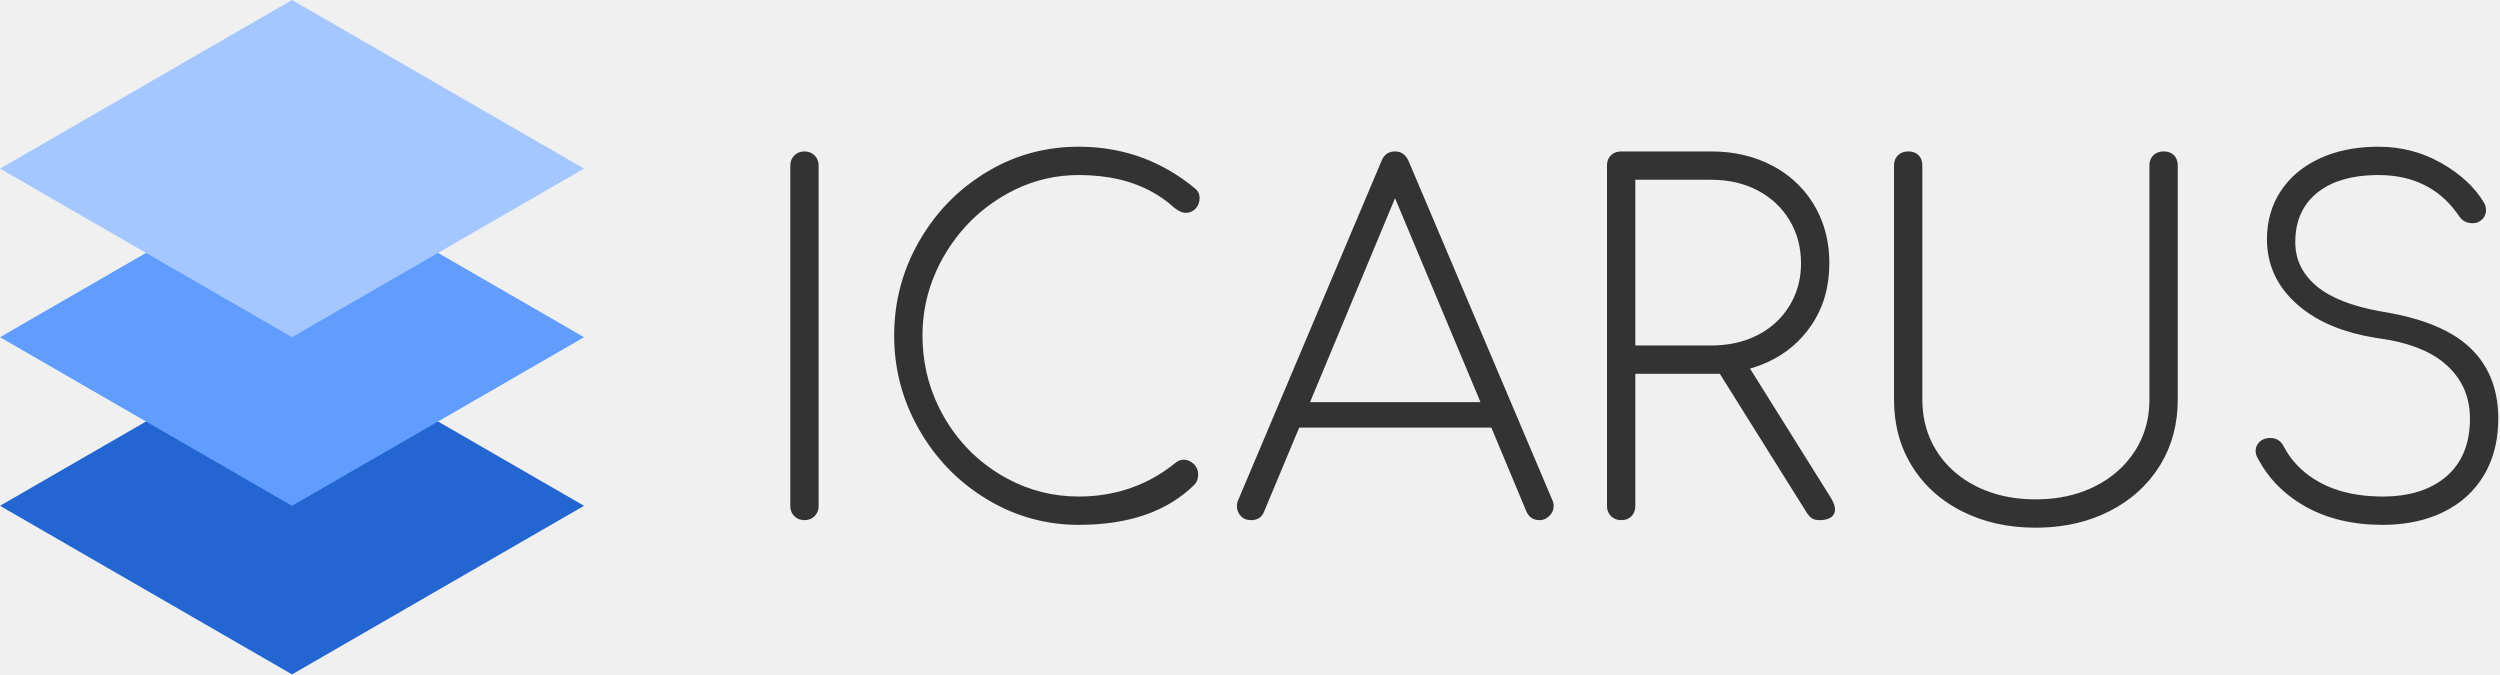
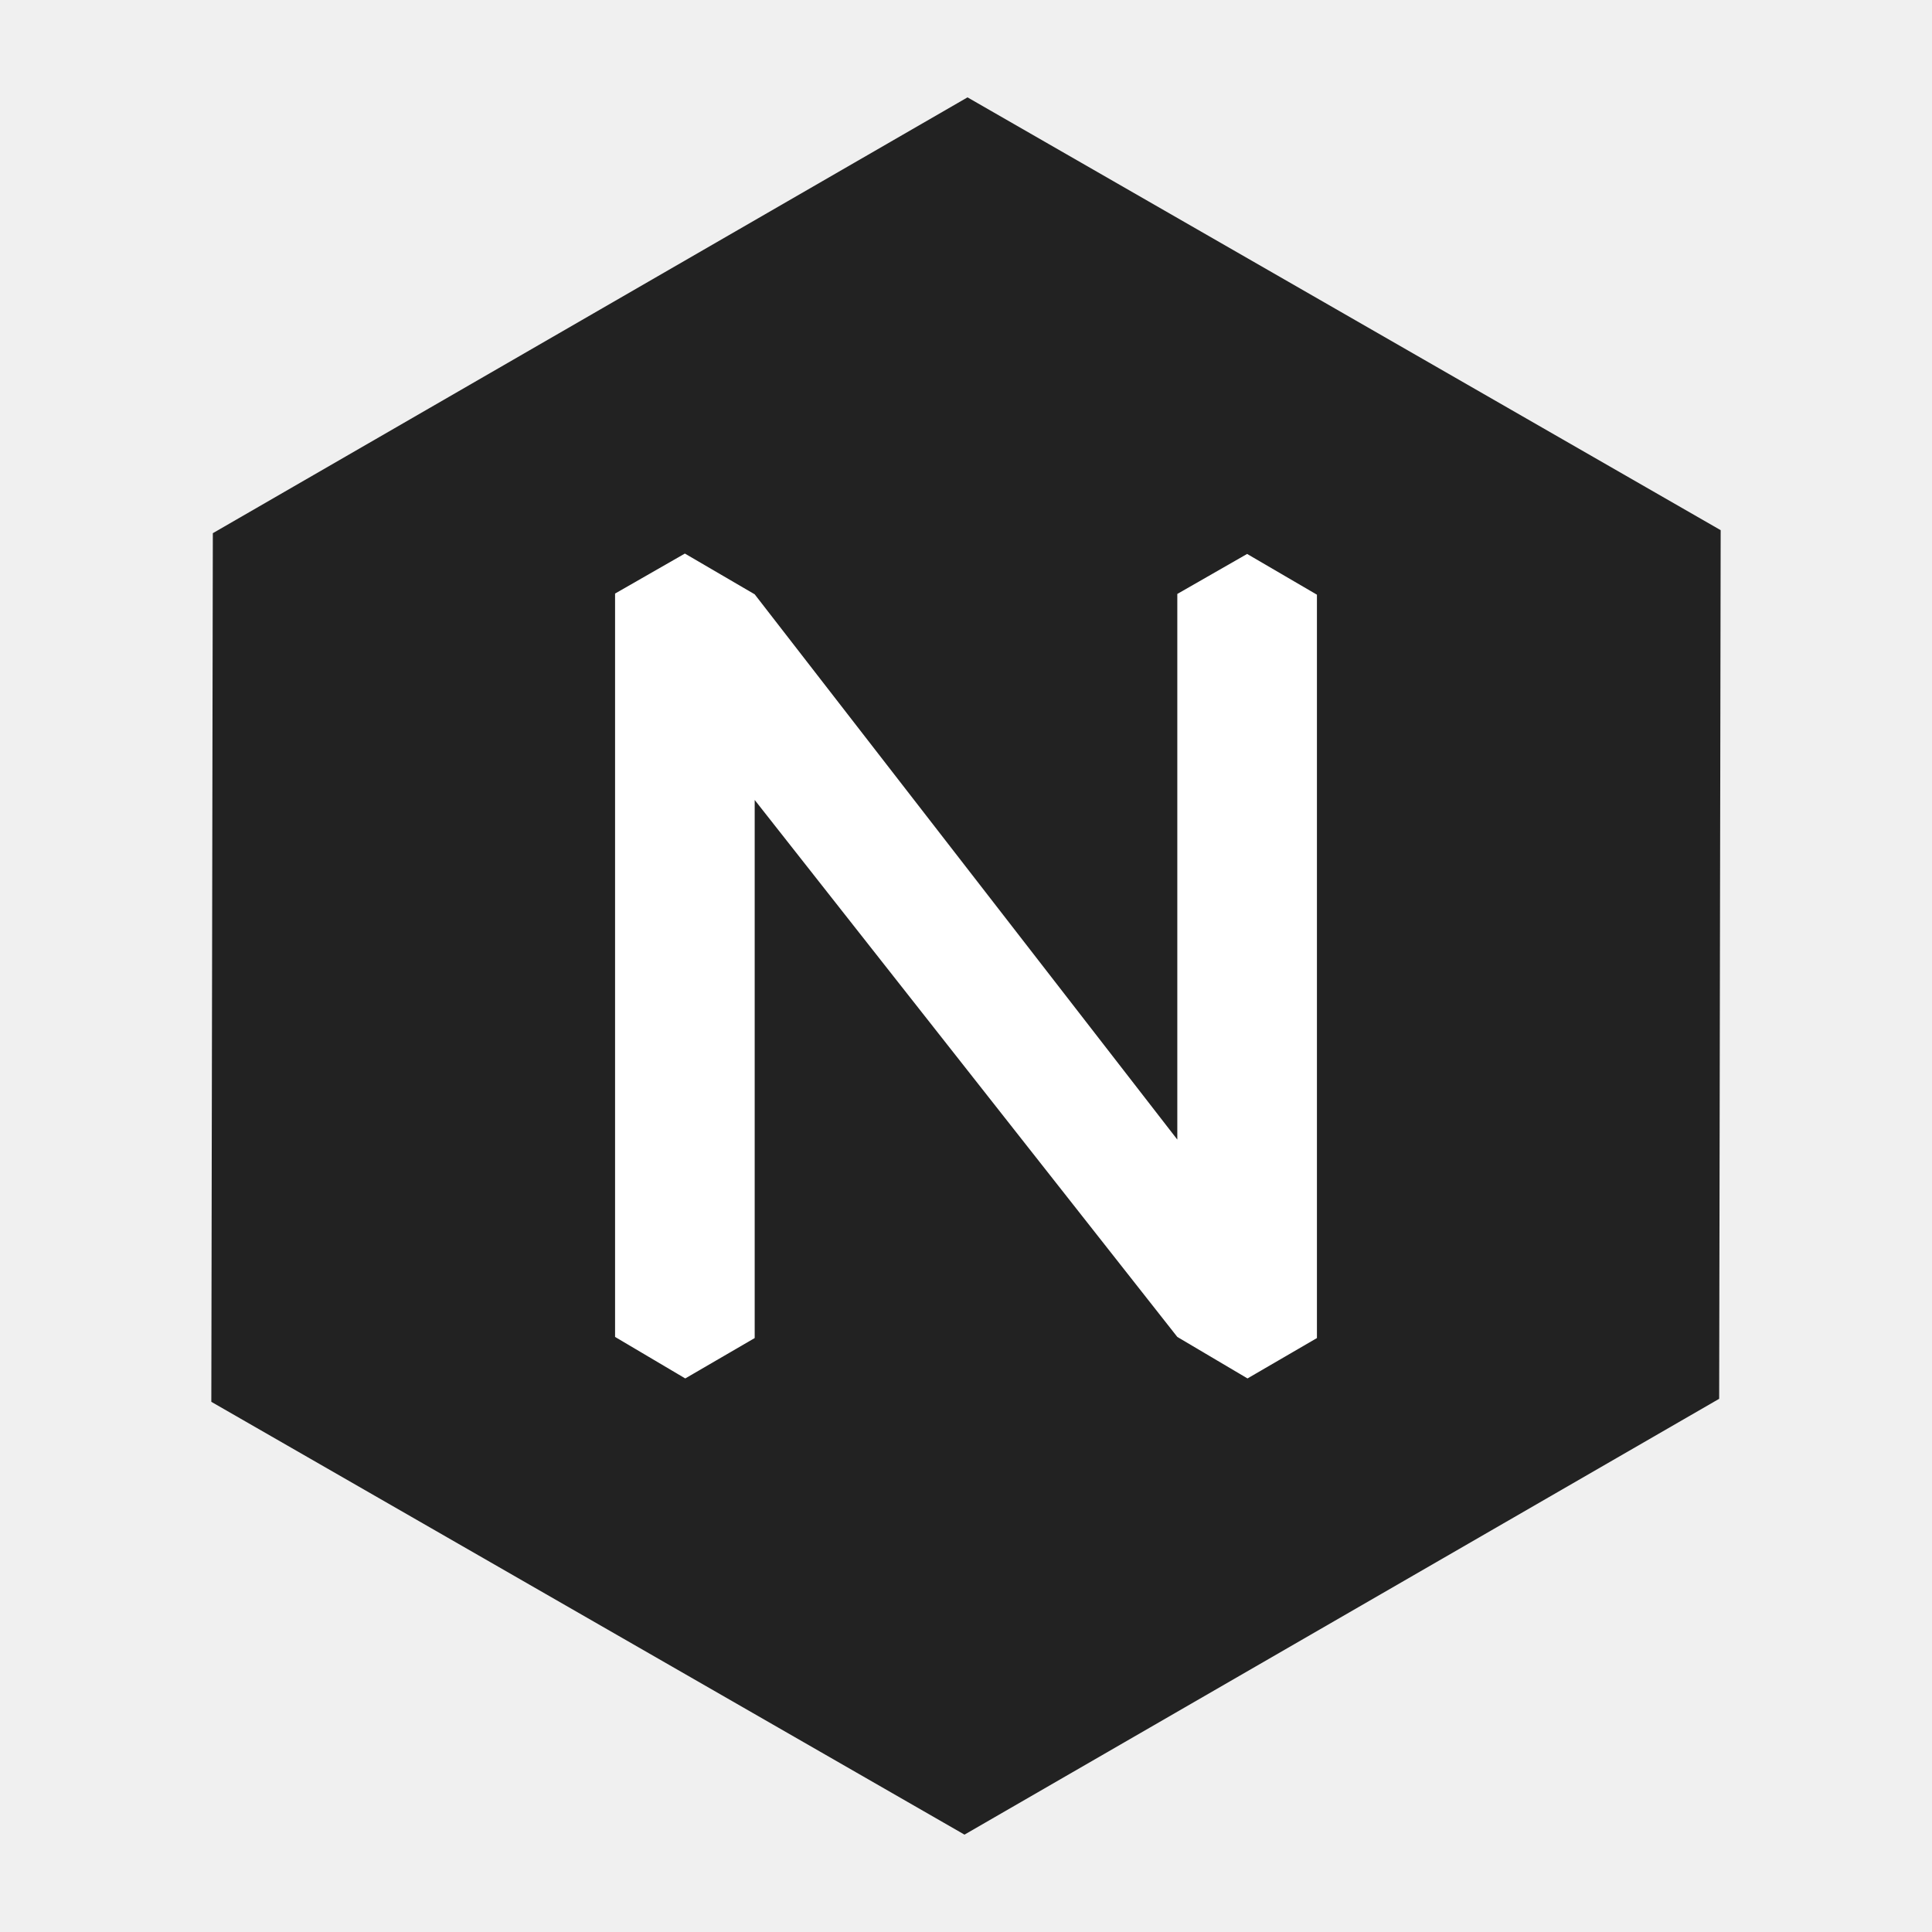
- <svg xmlns="http://www.w3.org/2000/svg" version="1.1" width="949" height="256" viewbox="0 0 949 256">
-   <path fill="#2366d1" d="M110.851 128L221.703 192L110.851 256L0 192Z" />
-   <path fill="#609dff" d="M110.851 64L221.703 128L110.851 192L0 128Z" />
-   <path fill="#a4c7ff" d="M110.851 0L221.703 64L110.851 128L0 64Z" />
-   <g transform="translate(300, 55.695), scale(0.7)" fill="#333">
-     <path d="M 613.888 10.24 L 613.888 137.216 A 60.705 60.705 0 0 0 613.954 140.055 Q 614.553 152.847 620.602 163.316 A 50.135 50.135 0 0 0 621.696 165.12 A 51.598 51.598 0 0 0 624.562 169.185 Q 631.357 177.897 641.762 183.449 A 63.11 63.11 0 0 0 643.456 184.32 A 61.649 61.649 0 0 0 648.369 186.492 Q 659.467 190.833 672.846 191.198 A 90.809 90.809 0 0 0 675.328 191.232 A 90.563 90.563 0 0 0 678.104 191.19 Q 692.78 190.74 704.7 185.489 A 61.259 61.259 0 0 0 707.2 184.32 Q 721.152 177.408 729.088 165.12 A 49.502 49.502 0 0 0 731.322 161.299 Q 736.63 151.203 736.997 139.036 A 60.335 60.335 0 0 0 737.024 137.216 L 737.024 10.24 A 10.857 10.857 0 0 1 737.062 9.315 Q 737.313 6.384 739.2 4.608 A 7.256 7.256 0 0 1 741.925 2.981 Q 743.196 2.56 744.704 2.56 Q 746.956 2.56 748.602 3.369 A 6.472 6.472 0 0 1 750.336 4.608 Q 752.167 6.439 752.361 9.499 A 11.729 11.729 0 0 1 752.384 10.24 L 752.384 137.216 Q 752.384 156.807 743.135 172.194 A 64.077 64.077 0 0 1 742.528 173.184 Q 732.672 188.928 715.136 197.76 Q 698.912 205.931 678.635 206.543 A 109.71 109.71 0 0 1 675.328 206.592 Q 653.056 206.592 635.52 197.76 A 77.835 77.835 0 0 1 632.828 196.338 Q 618.963 188.661 610.337 176.346 A 65.778 65.778 0 0 1 608.256 173.184 Q 598.528 157.44 598.528 137.216 L 598.528 10.24 A 10.857 10.857 0 0 1 598.566 9.315 Q 598.817 6.384 600.704 4.608 A 7.256 7.256 0 0 1 603.429 2.981 Q 604.7 2.56 606.208 2.56 Q 608.46 2.56 610.106 3.369 A 6.472 6.472 0 0 1 611.84 4.608 Q 613.671 6.439 613.865 9.499 A 11.729 11.729 0 0 1 613.888 10.24 Z M 895.488 8.96 A 69.507 69.507 0 0 0 894.88 8.615 Q 879.509 0 861.184 0 A 100.005 100.005 0 0 0 858.79 0.028 Q 842.342 0.422 829.568 6.272 A 61.75 61.75 0 0 0 828.078 6.979 Q 815.456 13.172 808.32 23.936 Q 800.768 35.328 800.768 50.176 Q 800.768 69.697 815.175 83.659 A 59.222 59.222 0 0 0 817.024 85.376 A 60.63 60.63 0 0 0 819.68 87.606 Q 834.727 99.526 859.059 103.529 A 133.91 133.91 0 0 0 861.696 103.936 Q 884.116 107.004 896.419 116.925 A 41.61 41.61 0 0 1 898.432 118.656 A 43.592 43.592 0 0 1 899.28 119.455 Q 910.848 130.653 910.848 147.456 Q 910.848 167.68 898.176 178.688 A 39.281 39.281 0 0 1 893.72 182.034 Q 882.522 189.266 865.531 189.672 A 85.481 85.481 0 0 1 863.488 189.696 A 102.18 102.18 0 0 1 861.3 189.673 Q 845.567 189.336 833.654 184.112 A 55.097 55.097 0 0 1 830.592 182.656 A 56.619 56.619 0 0 1 829.066 181.842 Q 818.274 175.871 811.94 166.114 A 47.528 47.528 0 0 1 809.984 162.816 A 12.115 12.115 0 0 0 809.808 162.46 Q 807.734 158.428 803.571 158.002 A 9.942 9.942 0 0 0 802.56 157.952 A 12.194 12.194 0 0 0 802.217 157.957 Q 798.871 158.051 796.8 160 A 7.449 7.449 0 0 0 796.119 160.731 Q 794.934 162.191 794.688 164.094 A 8.003 8.003 0 0 0 794.624 165.12 A 6.218 6.218 0 0 0 794.708 166.137 Q 794.803 166.708 795.004 167.28 A 7.895 7.895 0 0 0 795.392 168.192 A 65.044 65.044 0 0 0 796.099 169.546 Q 804.091 184.419 819.055 193.615 A 74.4 74.4 0 0 0 821.76 195.2 Q 839.424 205.056 863.488 205.056 Q 879.548 205.056 892.299 199.951 A 62.036 62.036 0 0 0 896.384 198.144 Q 910.592 191.232 918.4 178.176 A 51.186 51.186 0 0 0 920.533 174.225 Q 926.208 162.515 926.208 147.456 A 72.811 72.811 0 0 0 926.178 145.354 Q 925.592 125.061 913.589 111.755 A 49.8 49.8 0 0 0 911.36 109.44 Q 896.512 94.976 864.256 89.6 A 157.882 157.882 0 0 1 862.446 89.288 Q 839.242 85.142 827.904 75.776 A 41.218 41.218 0 0 1 826.977 74.987 Q 816.128 65.472 816.128 51.712 A 49.293 49.293 0 0 1 816.128 51.578 Q 816.175 34.522 828.032 24.96 A 35.234 35.234 0 0 1 828.891 24.289 Q 840.118 15.794 859.213 15.381 A 91.194 91.194 0 0 1 861.184 15.36 A 73.044 73.044 0 0 1 862.037 15.365 Q 888.747 15.677 903.514 35.593 A 59.37 59.37 0 0 1 904.96 37.632 Q 907.22 41.022 911.076 41.419 A 10.261 10.261 0 0 0 912.128 41.472 A 14.543 14.543 0 0 0 912.743 41.459 Q 914.336 41.392 915.2 40.96 A 10.655 10.655 0 0 0 915.336 40.891 Q 916.348 40.366 917.135 39.681 A 7.607 7.607 0 0 0 918.4 38.272 Q 919.197 37.122 919.442 35.787 A 6.761 6.761 0 0 0 919.552 34.56 Q 919.552 32.256 918.528 30.464 Q 911.104 17.92 895.488 8.96 Z M 160.311 0.068 A 110.648 110.648 0 0 0 156.416 0 Q 131.565 0 110.402 11.483 A 99.343 99.343 0 0 0 106.112 13.952 A 109.009 109.009 0 0 0 104.543 14.926 Q 84.677 27.489 72.14 47.479 A 111.393 111.393 0 0 0 69.76 51.456 Q 56.32 75.008 56.32 102.4 Q 56.32 127.331 67.56 149.187 A 107.592 107.592 0 0 0 69.888 153.472 Q 83.456 177.152 106.496 191.104 A 103.444 103.444 0 0 0 108.082 192.045 Q 130.459 205.056 156.416 205.056 Q 197.376 205.056 219.392 183.04 Q 220.918 181.296 221.145 178.624 A 11.364 11.364 0 0 0 221.184 177.664 Q 221.184 174.906 219.514 172.852 A 8.614 8.614 0 0 0 218.752 172.032 A 10.501 10.501 0 0 0 218.638 171.925 Q 216.248 169.728 213.248 169.728 A 6.244 6.244 0 0 0 211.549 169.961 Q 210.906 170.141 210.291 170.463 A 7.508 7.508 0 0 0 209.408 171.008 Q 186.624 189.696 156.416 189.696 Q 135.765 189.696 117.743 180.022 A 87.237 87.237 0 0 1 114.048 177.92 Q 94.464 166.144 83.072 146.048 Q 72.704 127.758 71.772 106.604 A 95.549 95.549 0 0 1 71.68 102.4 Q 71.68 79.616 83.2 59.52 A 97.348 97.348 0 0 1 83.35 59.26 Q 94.847 39.346 114.304 27.392 A 88.056 88.056 0 0 1 117.155 25.713 Q 133.663 16.406 152.218 15.466 A 82.911 82.911 0 0 1 156.416 15.36 A 117.212 117.212 0 0 1 156.817 15.361 Q 180.184 15.441 196.829 24.848 A 63.01 63.01 0 0 1 207.872 32.768 A 23.034 23.034 0 0 0 208.339 33.158 Q 211.641 35.84 214.272 35.84 A 9.974 9.974 0 0 0 214.911 35.82 Q 217.343 35.664 219.009 34.296 A 6.873 6.873 0 0 0 219.904 33.408 A 9.994 9.994 0 0 0 220.133 33.126 Q 221.952 30.799 221.952 27.904 A 8.988 8.988 0 0 0 221.929 27.259 Q 221.724 24.398 219.648 22.784 A 110.881 110.881 0 0 0 219.543 22.697 Q 193.686 1.244 160.311 0.068 Z M 551.168 198.4 L 504.064 123.136 L 499.456 123.136 L 458.24 123.136 L 458.24 194.816 Q 458.24 198.144 456.192 200.32 Q 454.232 202.403 450.865 202.492 A 11.487 11.487 0 0 1 450.56 202.496 Q 447.452 202.496 445.349 200.598 A 7.871 7.871 0 0 1 445.056 200.32 A 7.525 7.525 0 0 1 444.182 199.275 Q 442.889 197.403 442.88 194.85 A 10.179 10.179 0 0 1 442.88 194.816 L 442.88 10.24 A 10.857 10.857 0 0 1 442.918 9.315 Q 443.169 6.384 445.056 4.608 A 7.256 7.256 0 0 1 447.781 2.981 Q 449.052 2.56 450.56 2.56 L 499.456 2.56 Q 517.888 2.56 532.48 10.24 Q 545.954 17.332 553.971 29.662 A 58.968 58.968 0 0 1 555.264 31.744 A 56.737 56.737 0 0 1 560.414 43.13 Q 563.456 52.468 563.456 63.232 Q 563.456 82.2 553.946 96.465 A 56.692 56.692 0 0 1 551.808 99.456 A 58.849 58.849 0 0 1 549.212 102.618 Q 538.621 114.637 522.253 119.779 A 72.195 72.195 0 0 1 520.448 120.32 L 564.48 190.72 Q 566.528 194.304 566.528 196.608 A 6.599 6.599 0 0 1 566.478 197.436 Q 566.253 199.208 565.035 200.395 A 5.625 5.625 0 0 1 564.352 200.96 A 6.473 6.473 0 0 1 563.547 201.443 Q 561.472 202.496 558.08 202.496 Q 555.751 202.496 554.27 201.649 A 4.911 4.911 0 0 1 553.984 201.472 Q 552.654 200.585 551.515 198.93 A 14.447 14.447 0 0 1 551.168 198.4 Z M 399.104 197.632 L 380.16 152.32 L 275.968 152.32 L 257.024 197.632 Q 255.324 202.248 250.396 202.483 A 11.297 11.297 0 0 1 249.856 202.496 A 10.258 10.258 0 0 1 248.931 202.455 Q 246.143 202.203 244.4 200.383 A 6.997 6.997 0 0 1 244.224 200.192 A 8.678 8.678 0 0 1 243.477 199.224 Q 242.176 197.264 242.176 194.816 A 7.805 7.805 0 0 1 242.282 193.521 A 7.181 7.181 0 0 1 242.944 191.488 L 320.512 7.936 A 12.196 12.196 0 0 1 320.852 7.129 Q 322.805 2.936 327.14 2.591 A 10.038 10.038 0 0 1 327.936 2.56 A 9.004 9.004 0 0 1 328.947 2.615 Q 333.29 3.106 335.36 7.936 L 413.184 191.488 Q 413.952 193.024 413.952 194.816 A 7.64 7.64 0 0 1 413.846 196.101 Q 413.457 198.383 411.648 200.192 A 9.044 9.044 0 0 1 410.871 200.886 Q 409.083 202.303 406.879 202.473 A 7.908 7.908 0 0 1 406.272 202.496 A 9.93 9.93 0 0 1 405.339 202.453 Q 400.96 202.04 399.104 197.632 Z M 15.36 10.24 L 15.36 194.816 Q 15.36 197.924 13.462 200.027 A 7.871 7.871 0 0 1 13.184 200.32 A 7.525 7.525 0 0 1 12.139 201.194 Q 10.267 202.487 7.714 202.496 A 10.179 10.179 0 0 1 7.68 202.496 Q 4.572 202.496 2.469 200.598 A 7.871 7.871 0 0 1 2.176 200.32 A 7.525 7.525 0 0 1 1.302 199.275 Q 0.009 197.403 0 194.85 A 10.179 10.179 0 0 1 0 194.816 L 0 10.24 Q 0 7.132 1.898 5.029 A 7.871 7.871 0 0 1 2.176 4.736 A 7.525 7.525 0 0 1 3.221 3.862 Q 5.093 2.569 7.646 2.56 A 10.179 10.179 0 0 1 7.68 2.56 Q 10.788 2.56 12.891 4.458 A 7.871 7.871 0 0 1 13.184 4.736 A 7.525 7.525 0 0 1 14.058 5.781 Q 15.351 7.653 15.36 10.206 A 10.179 10.179 0 0 1 15.36 10.24 Z M 281.856 138.496 L 374.272 138.496 L 327.936 27.904 L 281.856 138.496 Z M 458.24 107.776 L 499.456 107.776 Q 510.418 107.776 519.519 104.362 A 48.175 48.175 0 0 0 524.544 102.144 A 47.471 47.471 0 0 0 527.059 100.761 Q 534.75 96.219 539.878 89.183 A 43.678 43.678 0 0 0 541.824 86.272 Q 547.436 77.109 548.027 65.896 A 50.673 50.673 0 0 0 548.096 63.232 Q 548.096 50.176 541.824 39.808 Q 535.552 29.44 524.544 23.68 Q 513.536 17.92 499.456 17.92 L 458.24 17.92 L 458.24 107.776 Z" vector-effect="non-scaling-stroke" />
-   </g>
+ <svg xmlns="http://www.w3.org/2000/svg" id="NexT" width="512" height="512" x="0" y="0" enable-background="new 0 0 512 512" version="1.1" viewBox="0 0 512 512" xml:space="preserve">
+   <path style="fill:#fff;fill-opacity:1" d="M 256.4,25.8 56.4,141.3 56,371.5 255.6,486.2 455.6,370.7 456,140.5 Z" />
+   <path style="fill:#222;fill-opacity:1" id="path3384" d="M 256.4,25.8 56.4,141.3 56,371.5 255.6,486.2 455.6,370.7 456,140.5 Z m 92.6,328.8 -18.4,10.7 -18.6,-11 0,0 -112,-142.3 0,142.6 -18.4,10.7 -18.6,-11 0,-197 18.5,-10.6 18.5,10.8 0,0 112,144.5 0,-144.6 18.5,-10.6 18.5,10.8 z" />
</svg>
